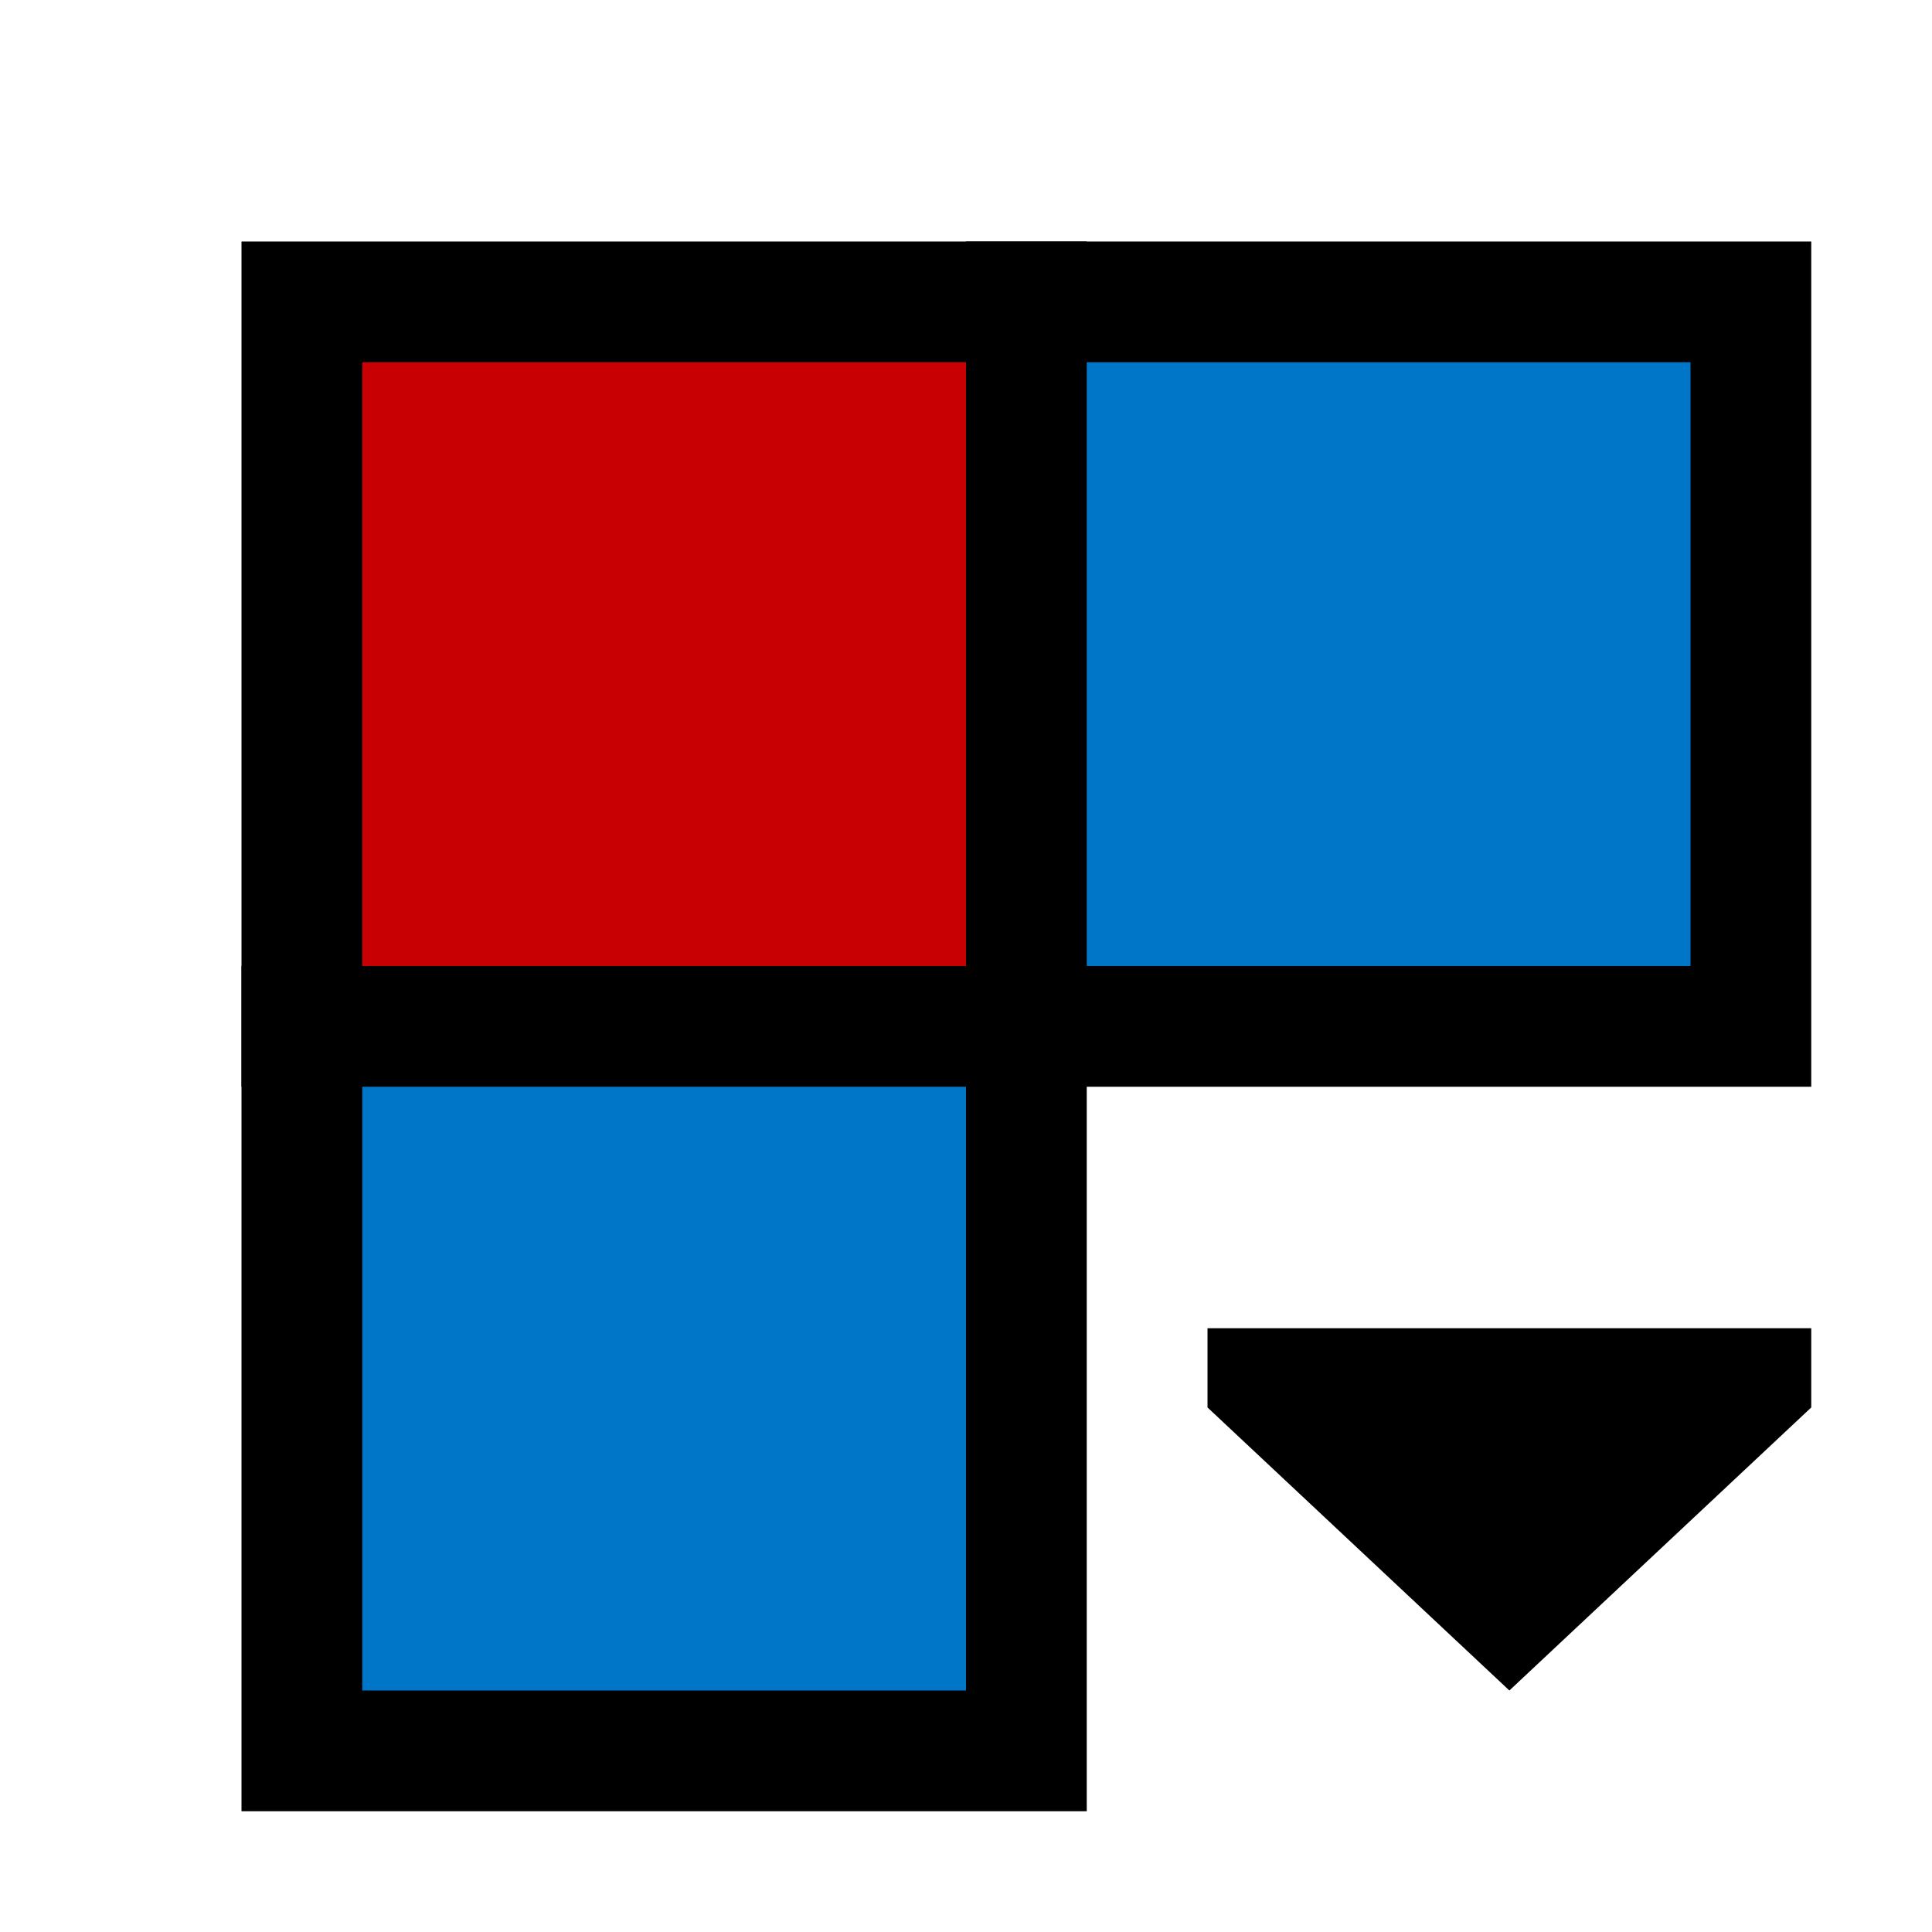
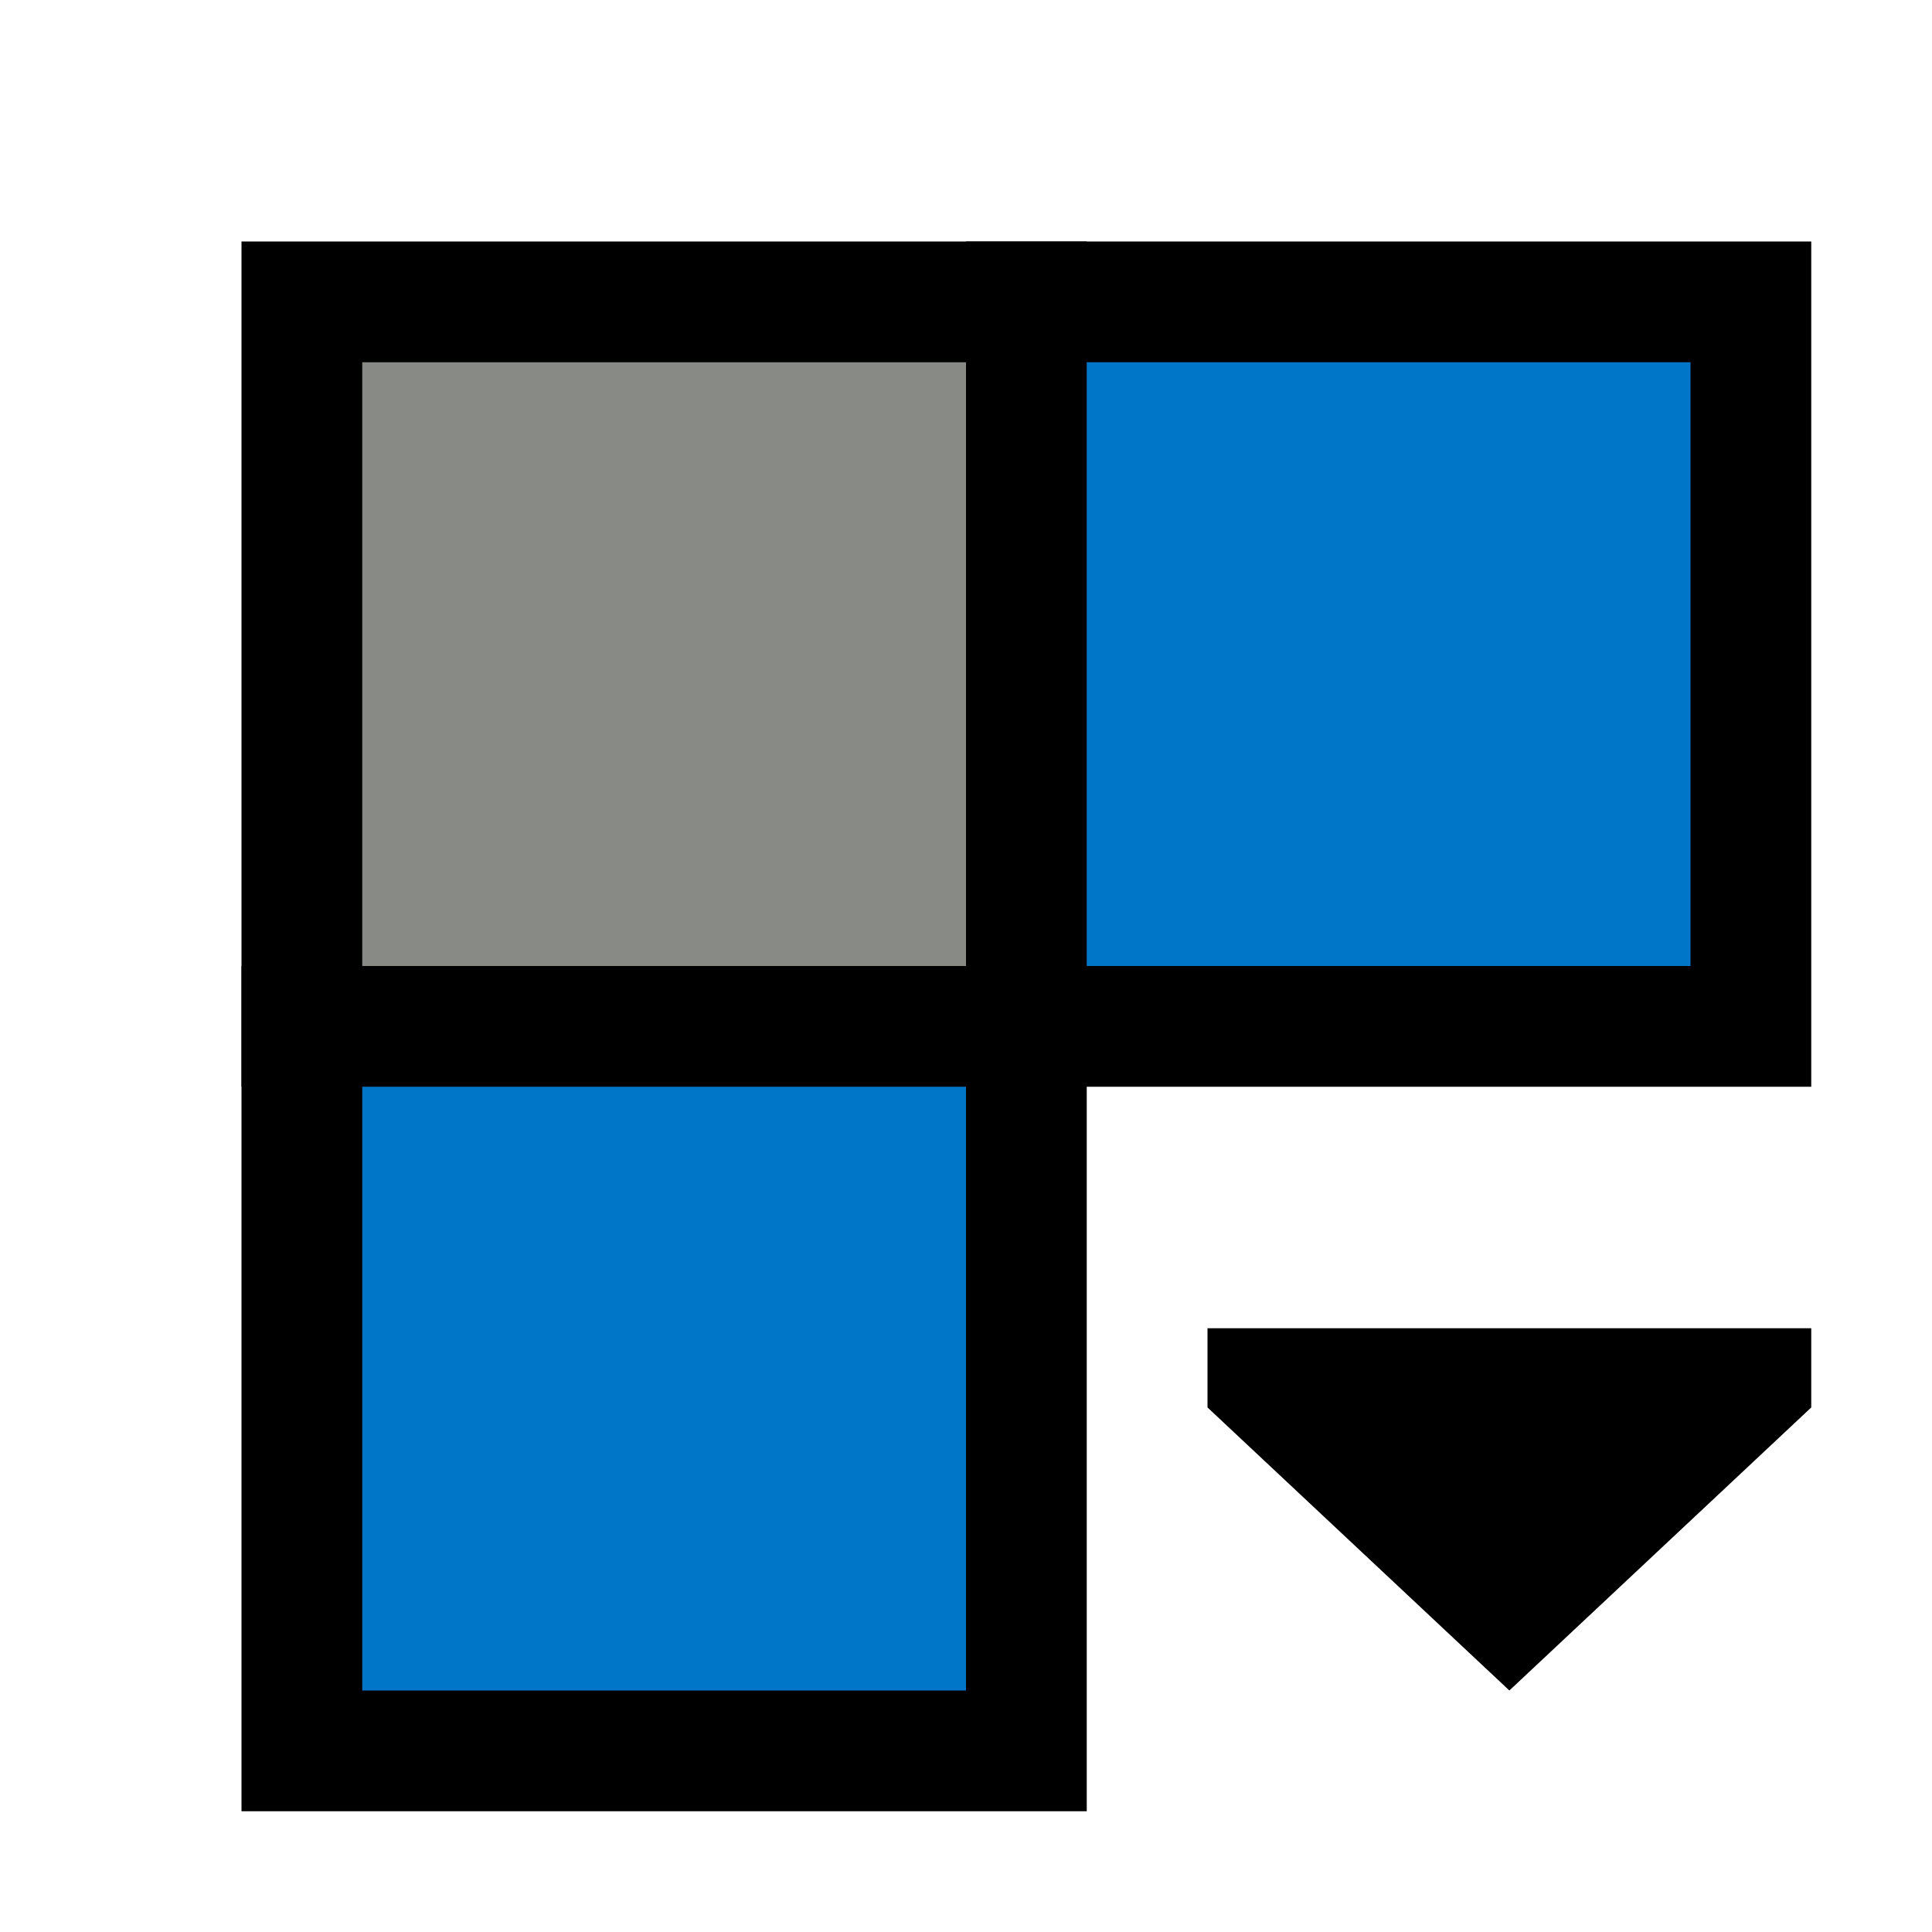
<svg xmlns="http://www.w3.org/2000/svg" width="16" height="16" id="svg2" version="1.1">
  <defs id="defs4">
    </defs>
  <g id="layer1" transform="translate(0,-1036.362)">
    <rect style="fill:#000000;fill-opacity:1;stroke:none" id="rect3797" width="7" height="7" x="2" y="2" transform="translate(0,1036.362)" />
    <rect style="fill:#000000;fill-opacity:1;stroke:none" id="rect3797-1" width="7" height="7" x="8" y="1038.362" />
    <rect style="fill:#000000;fill-opacity:1;stroke:none" id="rect3797-5" width="7" height="7" x="2" y="1044.362" />
    <path style="fill:#000000;fill-opacity:1;stroke:none" d="m 10,1047.362 0,0.656 2.5,2.344 2.5,-2.344 0,-0.656 z" id="path3853" />
-     <rect style="fill:#c80003;fill-opacity:1;stroke:none" id="rect3073" width="5" height="5" x="3" y="1039.362" />
+     <rect style="fill:#888a85;fill-opacity:1;stroke:none" id="rect3073" width="5" height="5" x="3" y="1039.362" />
    <rect style="fill:#0076c9;fill-opacity:1;stroke:none" id="rect3073-0" width="5" height="5" x="9" y="1039.362" />
    <rect y="1045.362" x="3" height="5" width="5" id="rect3861" style="fill:#0076c9;fill-opacity:1;stroke:none" />
  </g>
</svg>
